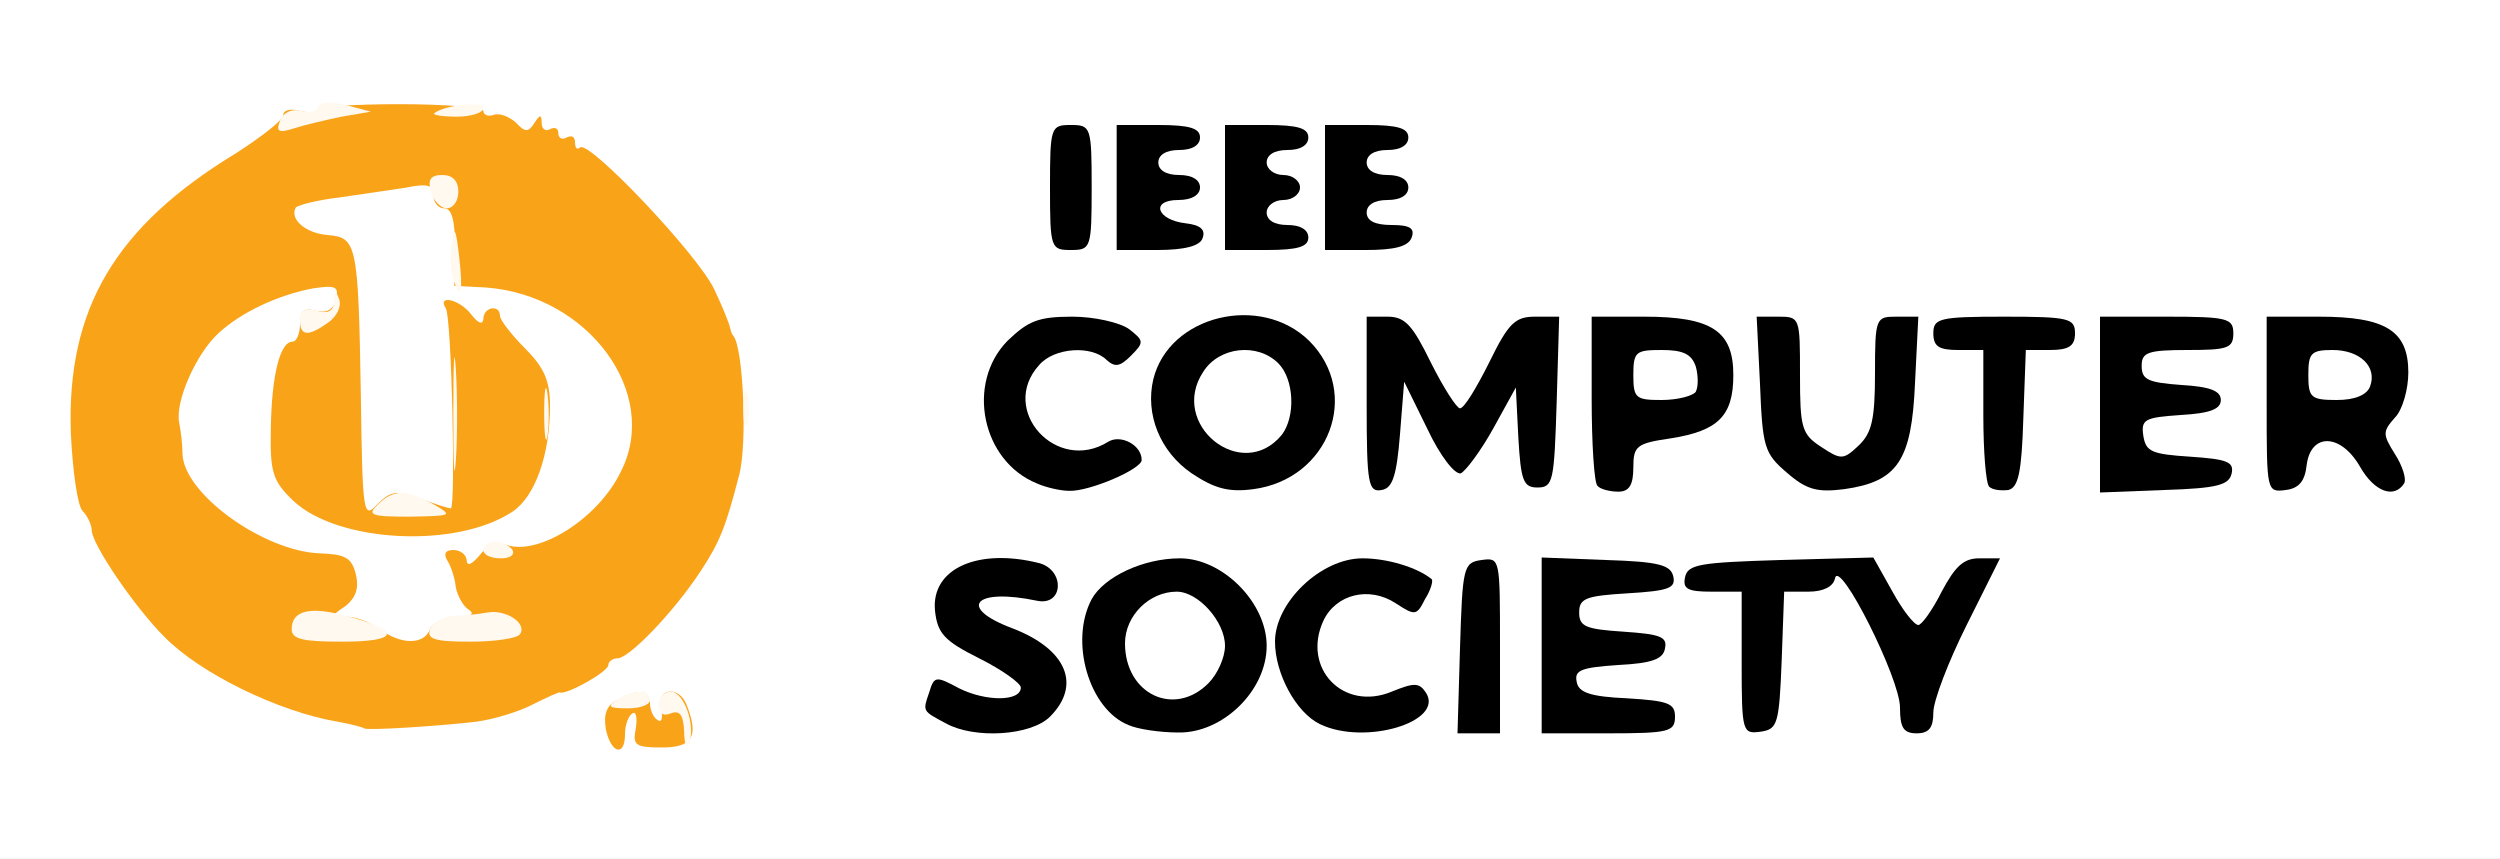
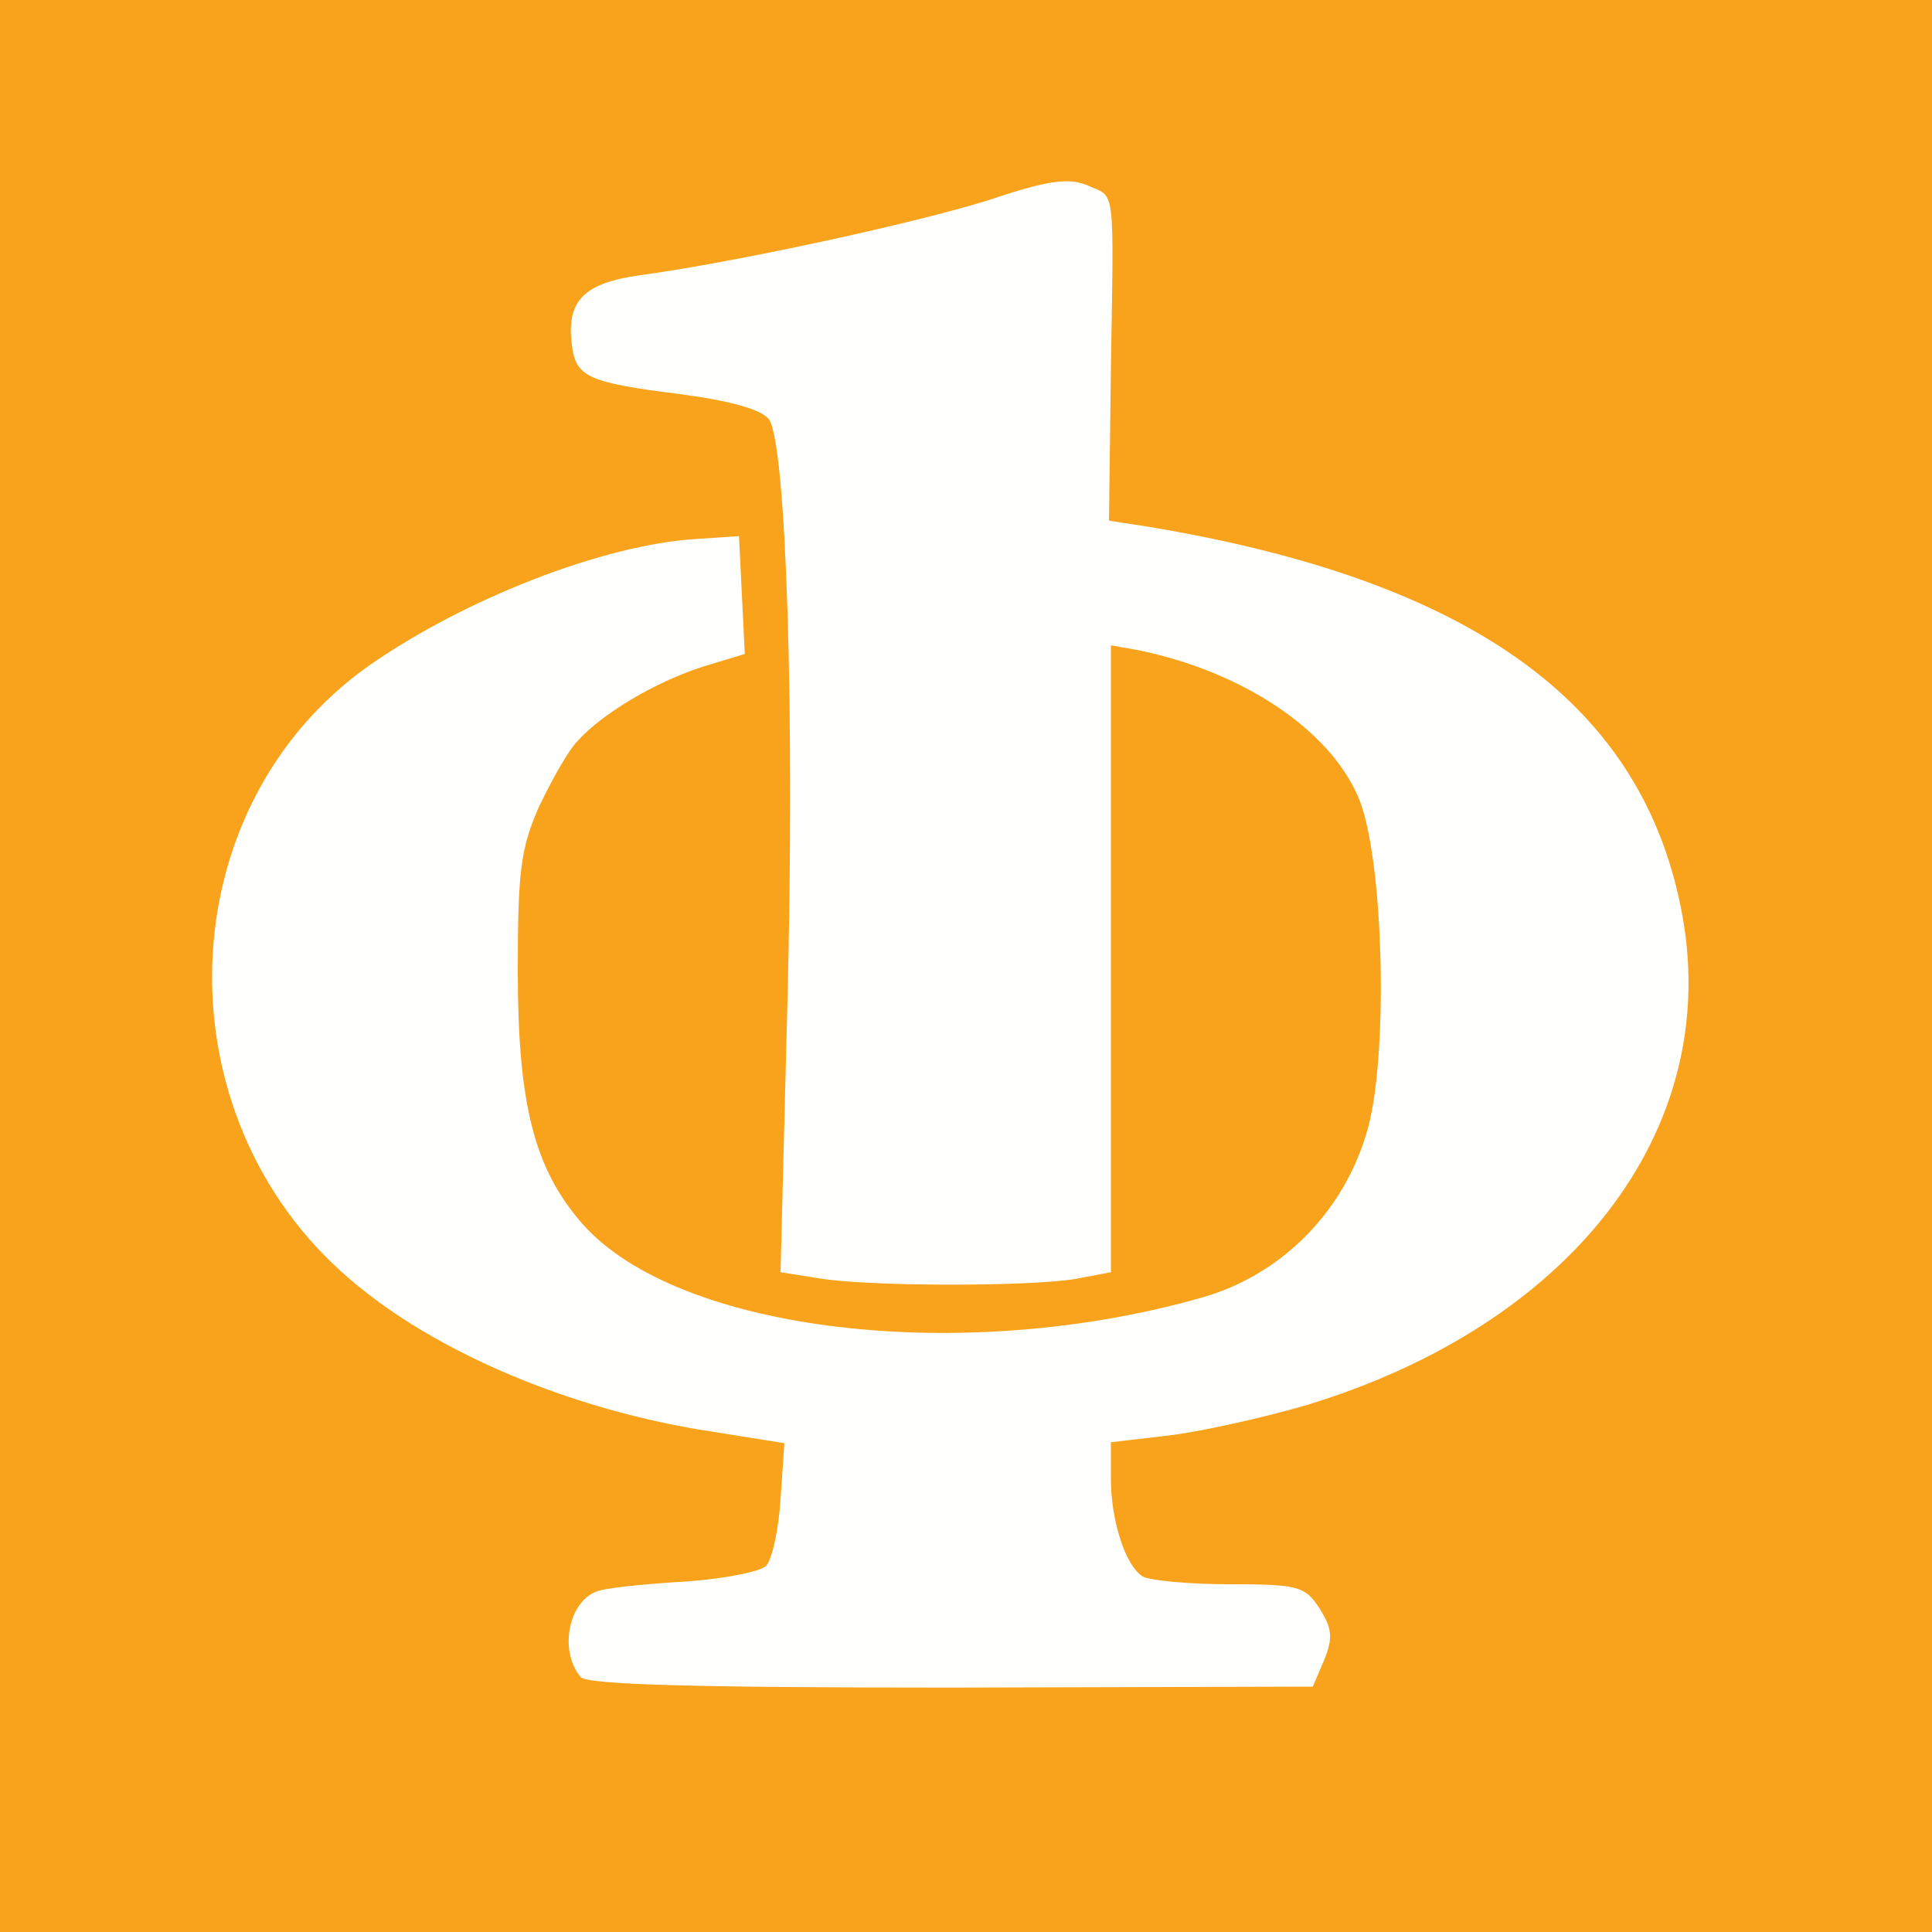
- <svg xmlns="http://www.w3.org/2000/svg" version="1.0" width="300px" height="103px" viewBox="0 0 300 103" preserveAspectRatio="xMidYMid meet">
-   <g fill="#ffffff">
-     <path d="M0 51.5 l0 -51.5 150 0 150 0 0 51.5 0 51.5 -150 0 -150 0 0 -51.5z m63.4 29 c3.6 -1.5 6.6 -3.2 6.6 -3.7 0 -0.4 0.5 -0.8 1.1 -0.8 0.6 0 2.5 -1.5 4.2 -3.3 8.5 -8.7 12 -18.9 9.8 -27.8 -1.9 -7.2 -3.5 -10 -9.4 -16.2 -6.3 -6.6 -8.3 -7.9 -16.6 -10.8 -5 -1.7 -7.9 -2 -13.5 -1.7 -6.3 0.4 -7.8 1 -14.1 5 -10.2 6.6 -14.6 11.3 -18 19.4 -1.8 4.4 -2.2 16.1 -0.5 17.8 0.5 0.5 1 1.6 1 2.2 0 1.7 5.2 9.3 8.7 12.8 3.2 3.2 11 7.5 16.8 9.3 6.3 1.9 16.4 1 23.9 -2.2z" />
-     <path d="M42.6 78.5 c-1.1 -0.8 -2.8 -1.5 -3.8 -1.5 -1.4 0 -1.8 -0.8 -1.8 -3.4 0 -3.1 -0.4 -3.5 -3.2 -4.1 -4.3 -1 -9.8 -4.2 -12.4 -7.2 -3.5 -4.1 -4.4 -13.6 -1.9 -19.6 2.4 -5.8 8.7 -10.6 14.4 -10.8 1.7 -0.1 2 -0.3 0.9 -0.6 -2 -0.5 -3.1 -3.8 -2.6 -7.4 0.3 -2.6 2.7 -3.3 16.1 -4.5 5.8 -0.6 6.7 -0.4 6.7 1 0 0.9 0.7 1.6 1.6 1.6 1.3 0 1.5 0.9 1.3 4.4 l-0.4 4.4 3.9 0.5 c6.2 0.9 12.8 4.8 15.3 9.3 2.7 4.7 3.1 14.5 0.8 19 -2.7 5.4 -8.7 9.4 -14.1 9.4 -1.4 0 -2.2 0.4 -1.9 1 0.3 0.6 1.5 1 2.6 1 1.5 0 1.9 0.7 1.9 3.6 l0 3.7 -5.4 -0.7 c-4.3 -0.5 -5.5 -0.3 -6 0.9 -0.7 2 -9.4 2 -12 0z m-2.7 -29.2 c0 -4.9 -0.3 -8.1 -0.6 -7.3 -0.4 0.8 -1.2 2.1 -2 2.8 -2.6 2.7 -1.1 13 2 13.2 0.4 0 0.7 -3.9 0.6 -8.7z m22 3.8 c1.2 -3.9 1.2 -4.5 -0.6 -6.9 -3.5 -4.6 -4.3 -3.9 -4.3 3.6 0 3.8 0.3 7.2 0.7 7.6 1.4 1.3 2.8 -0.1 4.2 -4.3z" />
+ <svg xmlns="http://www.w3.org/2000/svg" version="1.0" width="200px" height="200px" viewBox="0 0 200 200" preserveAspectRatio="xMidYMid meet">
+   <g fill="#f8a31b">
+     <path d="M0 100 l0 -100 100 0 100 0 0 100 0 100 -100 0 -100 0 0 -100z m133.2 70.5 c1.6 -2.2 -1.6 -3.5 -9.1 -3.5 -4.2 0 -8.1 -0.4 -8.8 -0.8 -2.1 -1.3 -3.3 -6.1 -3.3 -13.1 l0 -6.8 6 -0.7 c32.2 -3.7 57.1 -26.7 52.9 -49 -3.3 -17.8 -17.7 -30.3 -41.6 -36.1 -5.4 -1.3 -11.5 -2.6 -13.5 -3 l-3.8 -0.6 0 -16.9 c0 -12.4 -0.3 -16.9 -1.2 -17.2 -0.7 -0.3 -4.5 0.5 -8.4 1.8 -6.1 1.8 -18 4.3 -34.9 7.3 -3.1 0.5 -4 1.1 -4 2.6 0 1.7 0.9 2.1 5.5 2.6 10.1 1.1 12.9 1.9 14.2 4.2 1 1.7 1.3 12.3 1.3 44.9 l-0.1 42.6 3.6 0.6 c4.6 0.8 15.5 0.7 20.3 0 l3.7 -0.7 0 -32.5 0 -32.4 5.8 0.4 c11.8 1 22.3 7.2 25.9 15.3 2.6 6.2 3.2 33.4 0.7 41.1 -2.5 8.1 -8.9 14.4 -16.9 16.7 -19.3 5.5 -49.6 4.7 -62.2 -1.6 -11.6 -5.9 -14.7 -13.4 -14.7 -35.2 0 -13.4 0.2 -15.5 2.2 -20 1.3 -2.7 3 -5.8 4 -6.8 2.5 -2.8 8 -6.1 13 -7.7 3.6 -1.1 4.2 -1.7 4.2 -4.2 0 -3.6 -1.3 -3.6 -11.4 -0.3 -19.9 6.5 -31 15.8 -35.7 30.1 -2.4 7.3 -2.4 12.6 0 19.7 3.5 10 10.5 18.3 20.9 24.3 6.1 3.6 20 8.2 28.9 9.6 l7.5 1.2 -0.4 8.7 c-0.1 4.9 -0.8 9.3 -1.5 10 -0.6 0.6 -5 1.4 -9.6 1.8 -9 0.7 -10.3 1.1 -9.4 3.4 0.4 1.1 6.4 1.4 34.9 1.3 20.8 -0.1 34.6 -0.5 35 -1.1z" />
  </g>
-   <g fill="#000000">
-     <path d="M113.5 86.8 c-2.8 -1.5 -2.8 -1.4 -2 -3.7 0.6 -2 0.8 -2 3.6 -0.5 3.2 1.6 7.4 1.6 7.4 -0.1 0 -0.5 -2.2 -2.1 -5 -3.5 -4.2 -2.1 -5 -3 -5.3 -5.7 -0.5 -5.1 5.2 -7.6 12.6 -5.7 3 0.9 2.8 5.1 -0.3 4.5 -7.6 -1.6 -9.7 0.8 -3 3.3 6.5 2.5 8.3 6.8 4.5 10.6 -2.3 2.3 -9.1 2.7 -12.5 0.8z" />
-     <path d="M135.4 87 c-4.7 -1.9 -7.1 -10 -4.4 -15.1 1.5 -2.7 6.2 -4.9 10.6 -4.9 5.1 0 10.4 5.3 10.4 10.5 0 5.4 -5.3 10.5 -10.6 10.4 -2.2 0 -4.9 -0.4 -6 -0.9z m9.6 -5 c1.1 -1.1 2 -3.1 2 -4.5 0 -2.9 -3.2 -6.5 -5.8 -6.5 -3.3 0 -6.2 2.9 -6.2 6.2 0 6.1 5.9 8.9 10 4.8z" />
-     <path d="M158.4 86.9 c-2.9 -1.4 -5.4 -6.1 -5.4 -9.9 0 -4.7 5.5 -10 10.5 -10 3 0 6.6 1.1 8.3 2.5 0.2 0.2 -0.1 1.3 -0.8 2.4 -1 2 -1.2 2 -3.5 0.5 -3.2 -2.1 -7.2 -1.1 -8.7 2.1 -2.6 5.7 2.4 10.9 8.2 8.5 2.7 -1.1 3.3 -1.1 4.1 0.1 2.3 3.5 -7.3 6.4 -12.7 3.8z" />
-     <path d="M175.2 77.8 c0.3 -9.8 0.4 -10.3 2.6 -10.6 2.2 -0.3 2.2 -0.2 2.2 10.2 l0 10.6 -2.5 0 -2.6 0 0.3 -10.2z" />
-     <path d="M185 77.5 l0 -10.6 7.7 0.3 c6.4 0.2 7.8 0.6 8.1 2 0.3 1.4 -0.6 1.7 -5.5 2 -5 0.3 -5.8 0.6 -5.8 2.3 0 1.7 0.8 2 5.3 2.3 4.4 0.3 5.3 0.6 5 2 -0.2 1.3 -1.6 1.8 -5.6 2 -4.4 0.3 -5.3 0.6 -5 2 0.2 1.3 1.6 1.8 6.1 2 4.9 0.3 5.7 0.6 5.7 2.2 0 1.8 -0.7 2 -8 2 l-8 0 0 -10.5z" />
-     <path d="M209 79.6 l0 -8.6 -3.6 0 c-2.8 0 -3.5 -0.3 -3.2 -1.7 0.3 -1.6 1.8 -1.8 11.5 -2.1 l11.1 -0.3 2.3 4.1 c1.2 2.2 2.6 4 3.1 4 0.4 0 1.7 -1.8 2.8 -4 1.6 -3 2.6 -4 4.5 -4 l2.5 0 -4 8 c-2.2 4.4 -4 9.1 -4 10.5 0 1.8 -0.5 2.5 -2 2.5 -1.6 0 -2 -0.7 -2 -3.1 0 -3.5 -7.3 -18 -7.8 -15.5 -0.2 1 -1.4 1.6 -3.2 1.6 l-2.9 0 -0.3 8.3 c-0.3 7.6 -0.5 8.2 -2.5 8.5 -2.2 0.3 -2.3 0.1 -2.3 -8.2z" />
-     <path d="M124.4 58 c-6.6 -2.7 -8.5 -12 -3.5 -17.1 2.5 -2.4 3.7 -2.9 7.8 -2.9 2.6 0 5.7 0.7 6.8 1.5 1.8 1.4 1.8 1.6 0.2 3.2 -1.3 1.3 -1.9 1.4 -2.9 0.5 -1.8 -1.8 -6.3 -1.5 -8.1 0.6 -4.9 5.4 2.1 13.1 8.3 9.2 1.5 -0.9 4 0.4 4 2.2 0 1.1 -6.3 3.8 -8.7 3.7 -1 0 -2.8 -0.4 -3.9 -0.9z" />
-     <path d="M143 56.8 c-3.8 -2.6 -5.6 -7.1 -4.6 -11.3 1.9 -7.7 12.9 -10.3 18.7 -4.6 6.3 6.3 2.4 16.6 -6.7 17.8 -3 0.4 -4.7 -0.1 -7.4 -1.9z m10.8 -4.6 c1.7 -2.2 1.5 -6.7 -0.4 -8.6 -2.5 -2.5 -7.1 -2 -9 1 -4.2 6.3 4.6 13.4 9.4 7.6z" />
-     <path d="M164 48.6 l0 -10.6 2.5 0 c2.1 0 3 1 5.2 5.5 1.5 3 3.1 5.5 3.5 5.5 0.5 0 2 -2.5 3.5 -5.5 2.3 -4.7 3.1 -5.5 5.5 -5.5 l2.9 0 -0.3 10.3 c-0.3 9.4 -0.4 10.2 -2.3 10.2 -1.7 0 -2 -0.8 -2.3 -6 l-0.3 -6 -2.7 4.9 c-1.5 2.7 -3.3 5.1 -3.9 5.4 -0.7 0.2 -2.5 -2.1 -4 -5.3 l-2.8 -5.7 -0.5 6.3 c-0.4 5 -0.9 6.5 -2.2 6.7 -1.6 0.3 -1.8 -0.7 -1.8 -10.2z" />
-     <path d="M191.7 58.3 c-0.4 -0.3 -0.7 -5.1 -0.7 -10.5 l0 -9.8 6.3 0 c8.1 0 10.7 1.7 10.7 7 0 4.9 -1.8 6.7 -7.5 7.6 -4.1 0.6 -4.5 0.9 -4.5 3.5 0 2.1 -0.5 2.9 -1.8 2.9 -1 0 -2.2 -0.3 -2.5 -0.7z m11.8 -11.3 c0.3 -0.6 0.3 -1.9 0 -3 -0.5 -1.5 -1.5 -2 -4.1 -2 -3.1 0 -3.4 0.2 -3.4 3 0 2.8 0.3 3 3.4 3 1.9 0 3.8 -0.5 4.1 -1z" />
-     <path d="M214.4 56.7 c-2.7 -2.3 -2.9 -3.1 -3.2 -10.6 l-0.4 -8.1 2.6 0 c2.6 0 2.6 0.1 2.6 7 0 6.3 0.2 7.1 2.5 8.6 2.4 1.6 2.7 1.6 4.5 -0.1 1.6 -1.5 2 -3.1 2 -8.7 0 -6.7 0.1 -6.8 2.6 -6.8 l2.6 0 -0.4 8 c-0.4 9.3 -2.1 11.8 -8.5 12.7 -3.2 0.4 -4.5 0.1 -6.9 -2z" />
-     <path d="M238.7 58.4 c-0.4 -0.4 -0.7 -4.3 -0.7 -8.6 l0 -7.8 -3 0 c-2.3 0 -3 -0.4 -3 -2 0 -1.8 0.7 -2 8.5 -2 7.8 0 8.5 0.2 8.5 2 0 1.5 -0.7 2 -3 2 l-2.9 0 -0.3 8.2 c-0.2 6.5 -0.6 8.3 -1.8 8.6 -0.9 0.1 -1.9 0 -2.3 -0.4z" />
-     <path d="M252 48.5 l0 -10.5 8 0 c7.3 0 8 0.2 8 2 0 1.8 -0.7 2 -5.5 2 -4.8 0 -5.5 0.3 -5.5 1.9 0 1.7 0.8 2 4.8 2.3 3.4 0.2 4.7 0.7 4.7 1.8 0 1.1 -1.3 1.6 -4.8 1.8 -4.3 0.3 -4.8 0.5 -4.5 2.5 0.3 1.9 1 2.2 5.6 2.5 4.4 0.3 5.3 0.6 5 2 -0.3 1.4 -1.7 1.8 -8.1 2 l-7.7 0.3 0 -10.6z" />
-     <path d="M272 48.6 l0 -10.6 6.3 0 c8 0 10.7 1.7 10.7 6.7 0 2 -0.7 4.5 -1.6 5.4 -1.5 1.7 -1.5 2 0 4.4 0.9 1.4 1.4 3 1.1 3.5 -1.2 1.9 -3.6 1 -5.3 -2 -2.3 -4 -5.9 -4.1 -6.4 -0.2 -0.2 1.9 -0.9 2.8 -2.5 3 -2.3 0.3 -2.3 0.2 -2.3 -10.2z m12.4 -2.2 c0.9 -2.4 -1.2 -4.4 -4.5 -4.4 -2.6 0 -2.9 0.4 -2.9 3 0 2.7 0.3 3 3.4 3 2.2 0 3.6 -0.6 4 -1.6z" />
-     <path d="M126 22.5 c0 -7.3 0.1 -7.5 2.5 -7.5 2.4 0 2.5 0.2 2.5 7.5 0 7.3 -0.1 7.5 -2.5 7.5 -2.4 0 -2.5 -0.2 -2.5 -7.5z" />
-     <path d="M134 22.5 l0 -7.5 5 0 c3.8 0 5 0.4 5 1.5 0 0.9 -0.9 1.5 -2.5 1.5 -1.6 0 -2.5 0.6 -2.5 1.5 0 0.9 0.9 1.5 2.5 1.5 1.6 0 2.5 0.6 2.5 1.5 0 0.9 -1 1.5 -2.6 1.5 -3.4 0 -2.6 2.4 0.9 2.8 1.8 0.2 2.4 0.8 2 1.8 -0.3 0.9 -2.1 1.4 -5.4 1.4 l-4.9 0 0 -7.5z" />
-     <path d="M147 22.5 l0 -7.5 5 0 c3.8 0 5 0.4 5 1.5 0 0.9 -0.9 1.5 -2.5 1.5 -1.6 0 -2.5 0.6 -2.5 1.5 0 0.8 0.9 1.5 2 1.5 1.1 0 2 0.7 2 1.5 0 0.8 -0.9 1.5 -2 1.5 -1.1 0 -2 0.7 -2 1.5 0 0.9 0.9 1.5 2.5 1.5 1.6 0 2.5 0.6 2.5 1.5 0 1.1 -1.2 1.5 -5 1.5 l-5 0 0 -7.5z" />
-     <path d="M159 22.5 l0 -7.5 5 0 c3.8 0 5 0.4 5 1.5 0 0.9 -0.9 1.5 -2.5 1.5 -1.6 0 -2.5 0.6 -2.5 1.5 0 0.9 0.9 1.5 2.5 1.5 1.6 0 2.5 0.6 2.5 1.5 0 0.9 -0.9 1.5 -2.5 1.5 -1.6 0 -2.5 0.6 -2.5 1.5 0 1 1 1.5 3 1.5 2.2 0 2.8 0.4 2.4 1.5 -0.4 1.1 -2.1 1.5 -5.5 1.5 l-4.9 0 0 -7.5z" />
-   </g>
-   <g fill="#f9a319">
-     <path d="M72.7 87.5 c-0.3 -1.8 0.1 -2.9 1.4 -3.5 2.5 -1.4 3.9 -1.2 3.9 0.4 0 0.8 0.4 1.7 0.9 2 0.5 0.4 0.7 -0.3 0.4 -1.4 -0.6 -2.4 2.2 -2.8 3.1 -0.4 1.5 3.8 0.7 5.1 -3 5.1 -3.2 0 -3.5 -0.3 -3.1 -2.3 0.2 -1.3 0 -2.1 -0.4 -1.8 -0.5 0.3 -0.9 1.4 -0.9 2.5 0 2.8 -1.7 2.3 -2.3 -0.6z" />
-     <path d="M43.7 87.4 c-0.1 -0.1 -1.5 -0.5 -3.2 -0.8 -7.1 -1.2 -16.5 -5.8 -20.8 -10.2 -3.5 -3.5 -8.7 -11.1 -8.7 -12.8 0 -0.6 -0.5 -1.7 -1.1 -2.3 -0.6 -0.6 -1.2 -4.9 -1.4 -9.4 -0.5 -14.8 5.3 -24.7 19.8 -33.5 3.1 -2 5.7 -4 5.7 -4.6 0 -0.6 0.9 -0.8 2 -0.5 1.1 0.3 2 0.2 2 -0.1 0 -0.4 4.5 -0.7 10 -0.7 5.5 0 10 0.4 10 0.8 0 0.5 0.6 0.7 1.2 0.5 0.7 -0.3 1.9 0.2 2.7 0.9 1.1 1.2 1.5 1.2 2.2 0.1 0.7 -1.1 0.9 -1.1 0.9 0 0 0.7 0.5 1 1 0.7 0.6 -0.3 1 -0.1 1 0.5 0 0.6 0.5 0.8 1 0.5 0.6 -0.3 1 -0.1 1 0.6 0 0.7 0.3 0.9 0.6 0.6 1 -1 14.1 12.8 16.1 17 1 2.1 1.8 4.1 1.9 4.6 0.1 0.4 0.2 0.8 0.4 1 1.2 1.4 1.7 13 0.7 16.7 -1.6 6.2 -2.3 8 -4.6 11.5 -3.2 4.9 -8.6 10.5 -10 10.5 -0.6 0 -1.1 0.4 -1.1 0.8 0 0.8 -5 3.6 -5.8 3.3 -0.1 -0.1 -1.6 0.6 -3.2 1.4 -1.7 0.9 -4.7 1.8 -6.8 2.1 -4.2 0.5 -13.2 1.1 -13.5 0.8z m7.9 -11.9 c0.4 -0.8 1.8 -1.5 3.3 -1.5 1.6 0 2.1 -0.3 1.4 -0.8 -0.7 -0.4 -1.4 -1.7 -1.6 -2.7 -0.1 -1.1 -0.6 -2.6 -1 -3.2 -0.5 -0.8 -0.3 -1.3 0.7 -1.3 0.9 0 1.6 0.6 1.6 1.3 0.1 0.7 0.6 0.4 1.5 -0.6 0.9 -1.2 2 -1.7 3.3 -1.3 3.9 1.3 11 -3.2 13.7 -8.8 4.8 -9.4 -3.9 -21.2 -16.2 -22.1 l-3.8 -0.2 0.1 -4.7 c0 -3.2 -0.4 -4.6 -1.3 -4.6 -0.7 0 -1.3 -0.7 -1.3 -1.6 0 -1.2 -0.7 -1.4 -3.2 -0.9 -1.8 0.3 -5.5 0.8 -8.1 1.2 -2.6 0.3 -4.9 0.9 -5.2 1.2 -0.8 1.4 1.2 3.1 3.8 3.3 3.5 0.3 3.7 0.9 4 19.2 0.2 14.5 0.3 14.9 2 13.1 1.6 -1.6 2.3 -1.7 5.1 -0.7 1.8 0.7 3.4 1.2 3.7 1.2 0.6 0 0.1 -22.9 -0.6 -24 -1.1 -1.7 1.7 -1.1 3.1 0.8 0.8 1 1.3 1.2 1.4 0.5 0 -1.5 2 -1.8 2 -0.4 0 0.5 1.4 2.3 3 3.9 2.3 2.3 3 3.9 3 6.9 0 5.9 -1.8 10.9 -4.5 12.7 -6.8 4.5 -21 3.7 -26.3 -1.3 -2.5 -2.4 -2.8 -3.4 -2.7 -8.7 0.1 -6.4 1.1 -10.4 2.6 -10.4 0.5 0 0.9 -1 0.9 -2.1 0 -1.6 0.5 -2 1.9 -1.6 1.3 0.3 2.1 -0.1 2.4 -1.4 0.4 -1.5 0 -1.7 -2.7 -1.3 -4.3 0.8 -8.7 2.9 -11.4 5.4 -2.7 2.5 -5.2 8.2 -4.7 10.7 0.2 1 0.4 2.7 0.4 3.8 0.2 4.8 9.7 11.6 16.4 11.9 3.1 0.1 3.9 0.5 4.4 2.5 0.4 1.7 0 2.8 -1.2 3.8 -1.8 1.2 -1.8 1.3 0.1 1.3 1.1 0 2.9 0.7 4 1.5 2.5 1.9 5.3 1.9 6 0z" />
-   </g>
-   <g fill="#fff9ef">
-     <path d="M82.1 87.8 c-0.1 -2 -0.5 -2.6 -1.6 -2.2 -0.9 0.4 -1.5 0 -1.5 -1 0 -0.9 0.7 -1.6 1.5 -1.6 1.6 0 3 4.1 2.2 6.2 -0.3 0.7 -0.6 0.1 -0.6 -1.4z" />
-     <path d="M74 84 c2 -1.3 4 -1.3 4 0 0 0.6 -1.2 1 -2.7 1 -2.2 0 -2.5 -0.2 -1.3 -1z" />
-     <path d="M35 75.5 c0 -2.3 2.3 -2.8 6.9 -1.5 6.3 1.7 6 3 -0.8 3 -4.8 0 -6.1 -0.3 -6.1 -1.5z" />
-     <path d="M51.6 75.5 c0.4 -0.8 1.6 -1.5 2.8 -1.6 1.1 0 3 -0.2 4.1 -0.4 2.2 -0.4 4.8 1.3 3.9 2.6 -0.3 0.5 -3 0.9 -5.9 0.9 -4.4 0 -5.3 -0.3 -4.9 -1.5z" />
-     <path d="M58 66 c0 -0.5 0.6 -1 1.4 -1 0.8 0 1.8 0.5 2.1 1 0.3 0.6 -0.3 1 -1.4 1 -1.2 0 -2.1 -0.4 -2.1 -1z" />
-     <path d="M45.4 60.5 c1.8 -1.8 3.4 -1.8 6.6 0 2.4 1.4 2.3 1.4 -2.8 1.5 -4.8 0 -5.2 -0.2 -3.8 -1.5z" />
-     <path d="M54.4 49.5 c0 -6 0.1 -8.4 0.3 -5.2 0.2 3.2 0.2 8.1 0 11 -0.2 2.9 -0.3 0.3 -0.3 -5.8z" />
-     <path d="M65.3 49.5 c0 -2.7 0.2 -3.8 0.4 -2.2 0.2 1.5 0.2 3.7 0 5 -0.2 1.2 -0.4 0 -0.4 -2.8z" />
-     <path d="M89.2 49 c0 -1.9 0.2 -2.7 0.5 -1.7 0.2 0.9 0.2 2.5 0 3.5 -0.3 0.9 -0.5 0.1 -0.5 -1.8z" />
-     <path d="M36 38.4 c0 -1.1 0.6 -1.5 2 -1.1 1.4 0.4 2 0 2.1 -1.1 0 -1.3 0.2 -1.4 0.6 -0.3 0.3 0.8 -0.2 2 -1.3 2.8 -2.4 1.7 -3.4 1.7 -3.4 -0.3z" />
-     <path d="M54.4 33.6 c-0.3 -0.8 -0.4 -2.7 -0.2 -4.3 0.3 -2.3 0.5 -2 0.9 1.5 0.5 4.3 0.2 5.3 -0.7 2.8z" />
-     <path d="M51.7 23 c-0.4 -1.5 0 -2 1.4 -2 1.2 0 1.9 0.7 1.9 2 0 1.1 -0.6 2 -1.4 2 -0.7 0 -1.6 -0.9 -1.9 -2z" />
-     <path d="M33.6 14.5 c0.4 -1 1.4 -1.5 2.5 -1.2 1 0.3 1.9 0.1 2.1 -0.5 0.2 -0.6 1.6 -0.6 3.3 -0.2 l3 0.8 -3.5 0.6 c-1.9 0.4 -4.5 1 -5.7 1.4 -1.9 0.6 -2.2 0.4 -1.7 -0.9z" />
-     <path d="M52.1 13.6 c1.2 -1 5.9 -1.5 5.9 -0.6 0 0.5 -1.4 1 -3.2 1 -1.7 0 -2.9 -0.2 -2.7 -0.4z" />
+   <g fill="#fffffe">
+     <path d="M60.1 173.6 c-2.4 -2.9 -1.1 -8.4 2.2 -9 1.2 -0.3 5.3 -0.7 9 -0.9 3.8 -0.3 7.4 -1 8 -1.6 0.6 -0.6 1.3 -3.7 1.5 -6.9 l0.4 -5.8 -7.5 -1.2 c-14.5 -2.2 -28.7 -8.2 -37.5 -15.8 -19.8 -16.9 -18.8 -48.8 2 -63.5 9.9 -6.9 24.2 -12.5 33.8 -13.1 l4.5 -0.3 0.3 6.1 0.3 6.1 -4.3 1.3 c-5 1.6 -10.5 4.9 -13 7.7 -1 1 -2.7 4.1 -4 6.8 -1.9 4.3 -2.2 6.7 -2.2 17 0 13.8 1.7 20.5 6.7 26.2 9.9 11.2 39.4 14.7 64.2 7.6 8 -2.3 14.4 -8.6 16.9 -16.8 2.4 -7.4 1.9 -28.8 -0.8 -35 -3 -7 -12 -13 -22.8 -15.2 l-2.8 -0.5 0 32.4 0 32.5 -3.7 0.7 c-4.9 0.8 -21.7 0.8 -26.7 -0.1 l-3.8 -0.6 0.7 -27.4 c0.8 -30.5 -0.1 -58.3 -1.9 -60.9 -0.8 -1 -3.9 -1.9 -9.2 -2.6 -9.6 -1.2 -10.8 -1.8 -11.2 -5.1 -0.6 -4.6 1.3 -6.4 7 -7.2 9.6 -1.3 28.2 -5.3 36.2 -7.8 6.2 -2.1 8.3 -2.3 10.2 -1.5 2.9 1.3 2.7 -0.3 2.4 19 l-0.2 15.7 3.9 0.6 c33.9 5.6 51.6 18.5 55.5 40.5 3.9 22.2 -11.6 42.2 -39.1 50.5 -4.5 1.3 -10.8 2.7 -14.1 3.1 l-6 0.7 0 3.8 c0 4.3 1.5 9 3.3 10.1 0.7 0.4 4.7 0.8 8.9 0.8 7.2 0 7.9 0.2 9.4 2.5 1.3 2.1 1.4 3 0.5 5.3 l-1.2 2.8 -37.4 0.1 c-26.4 0 -37.8 -0.3 -38.4 -1.1z" />
  </g>
</svg>
